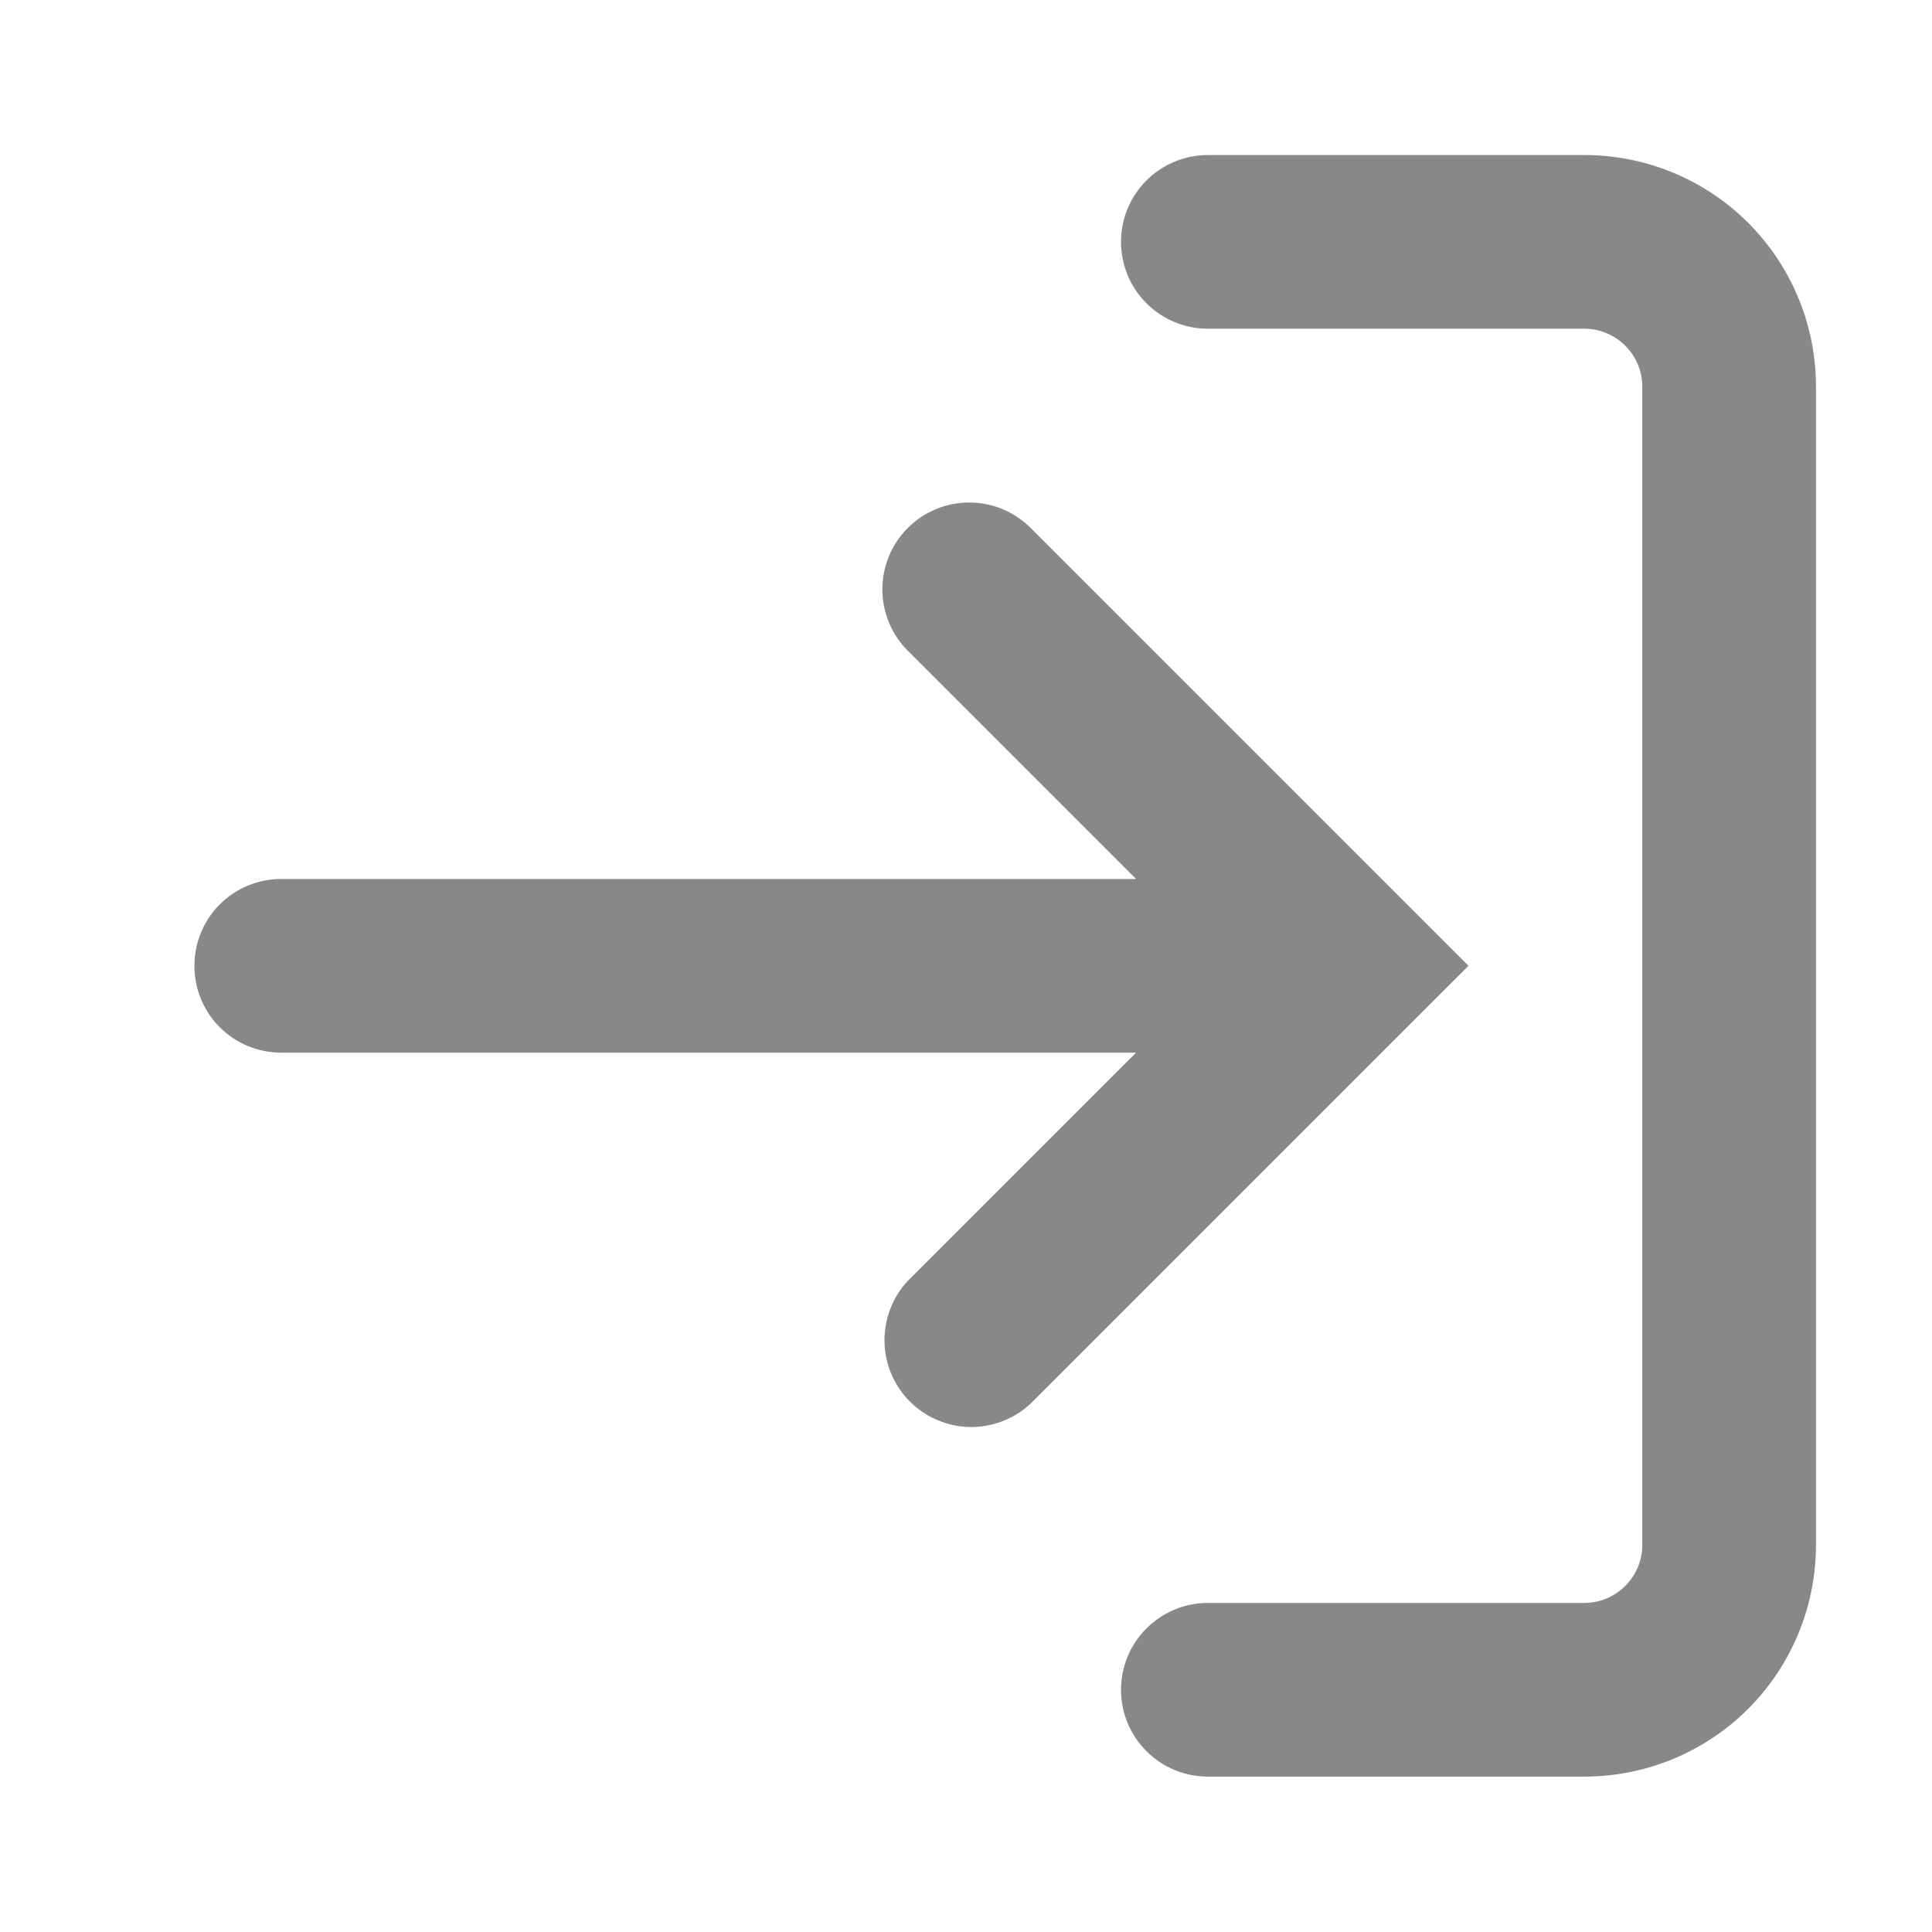
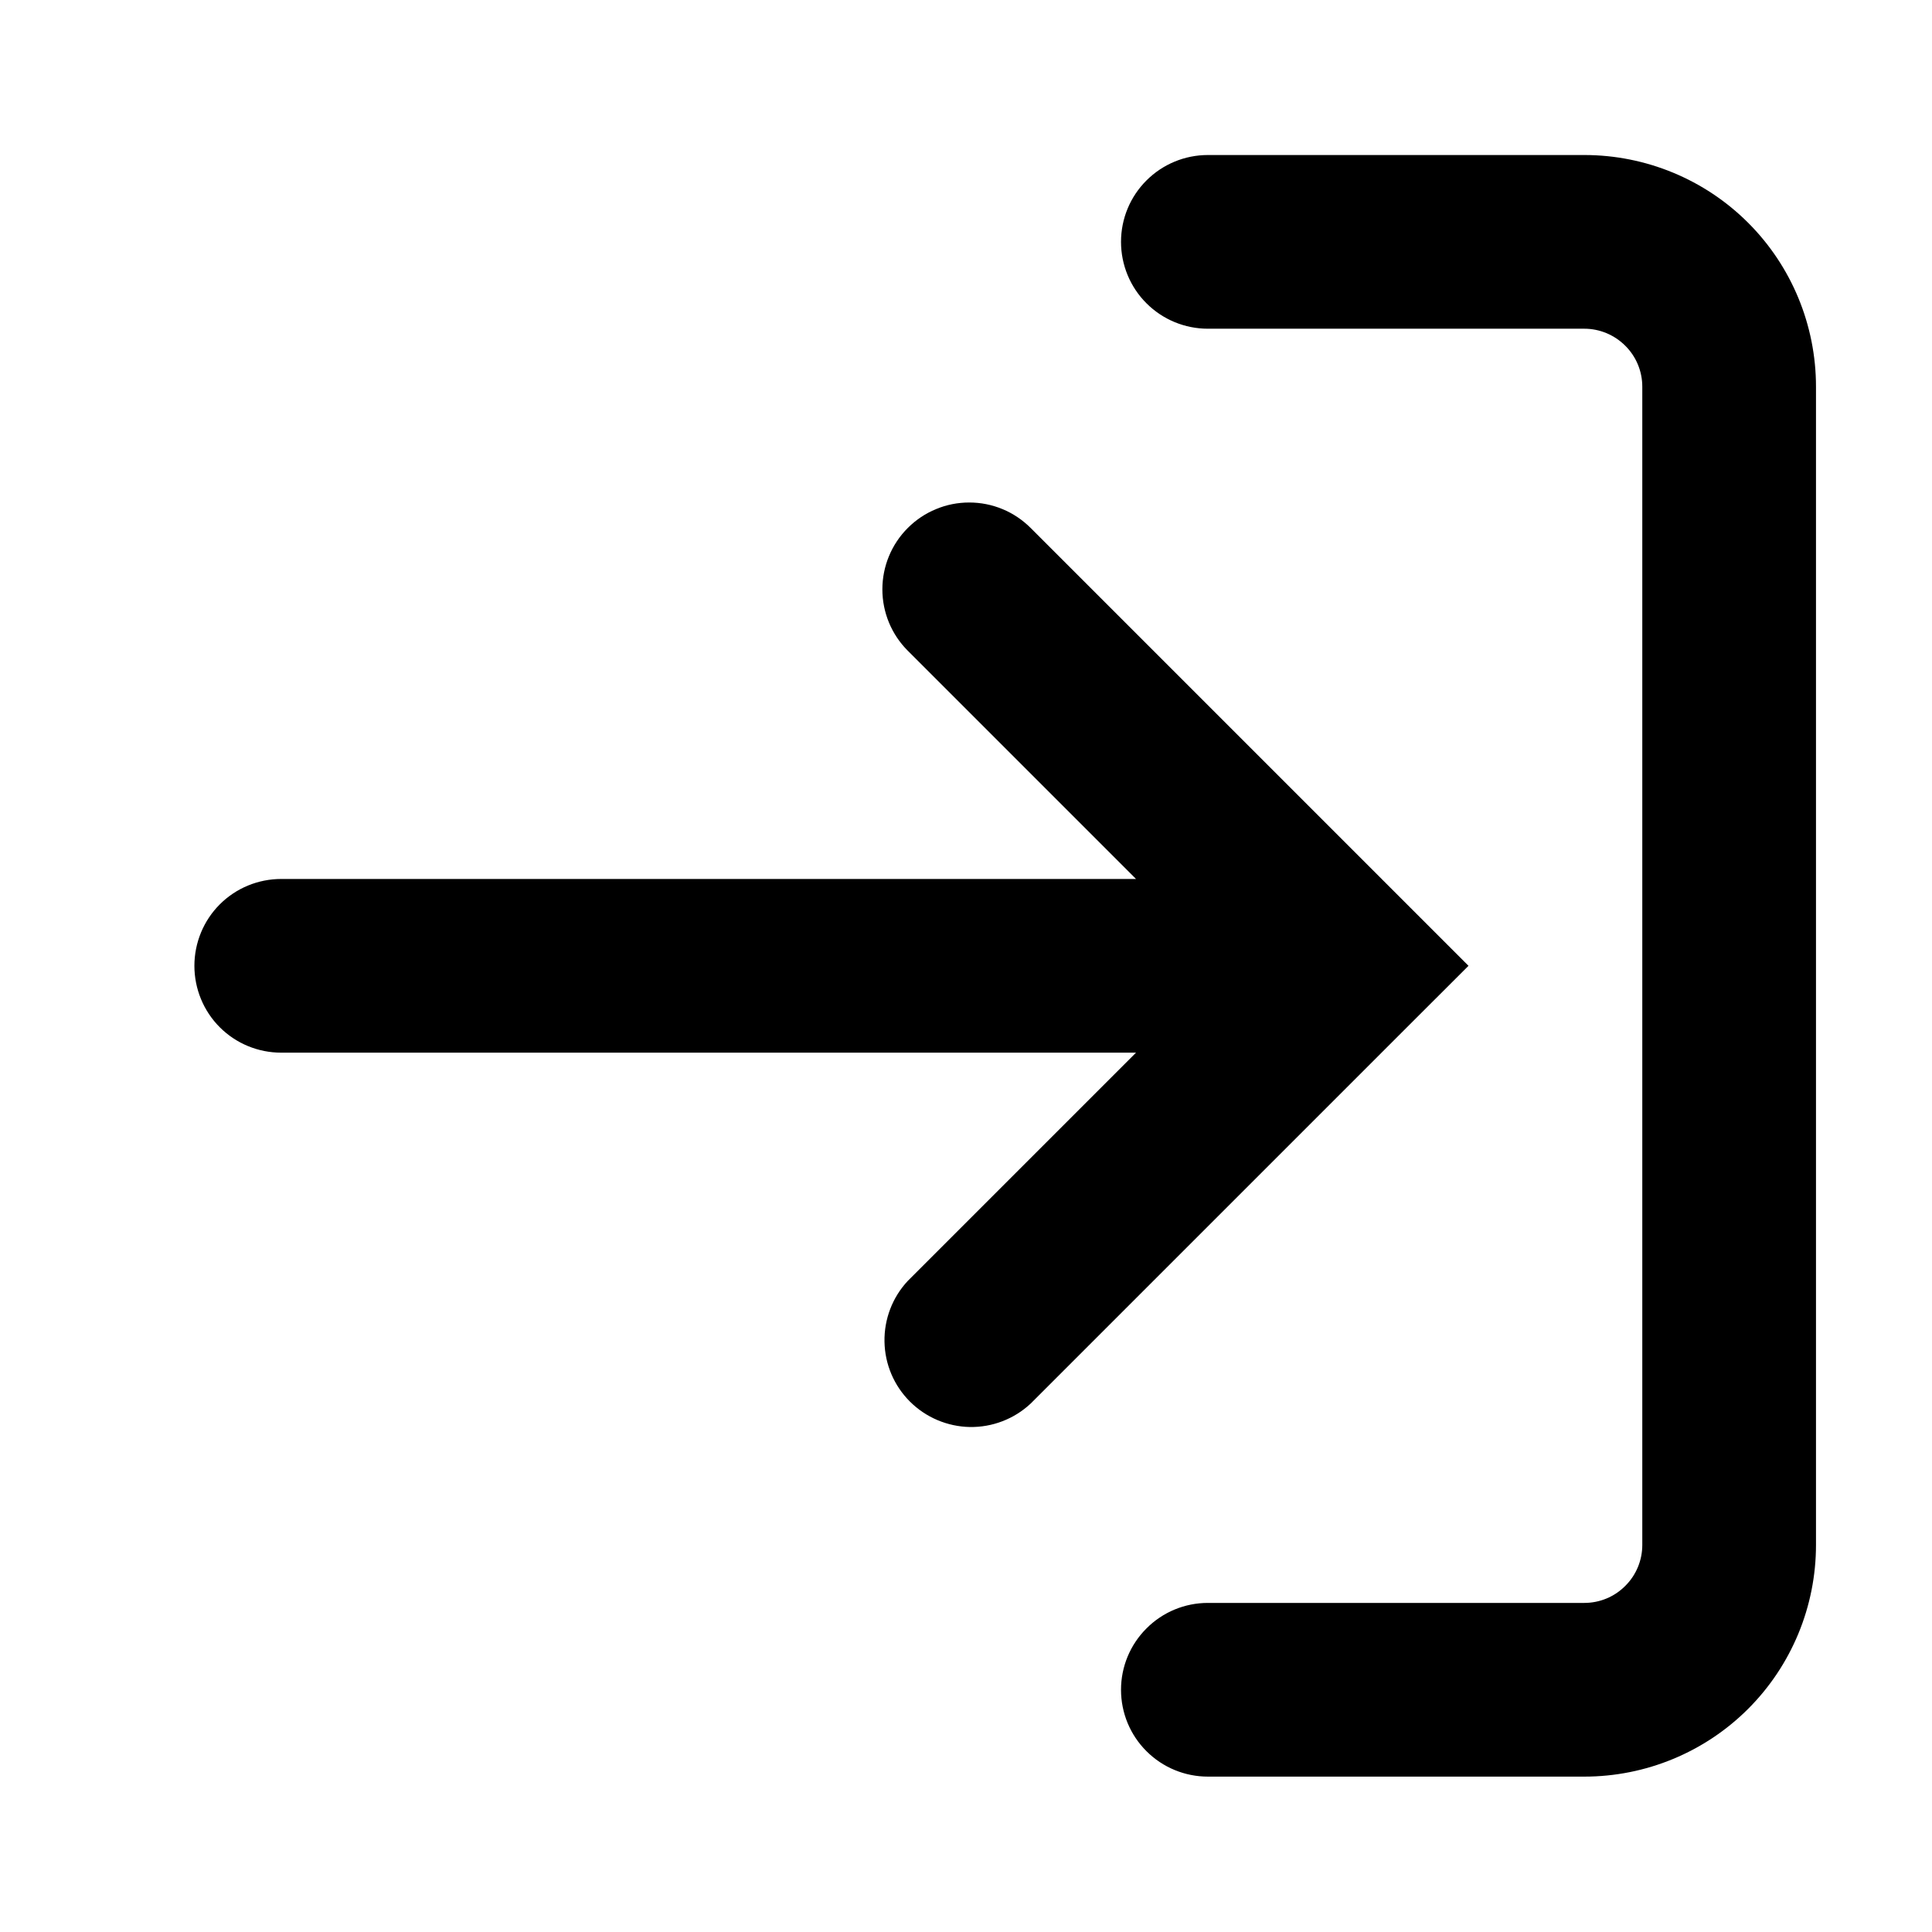
- <svg xmlns="http://www.w3.org/2000/svg" width="21" height="21" viewBox="0 0 21 21" fill="none">
+ <svg xmlns="http://www.w3.org/2000/svg" width="21" height="21" viewBox="0 0 21 21">
  <g id="signInIcon">
-     <path id="Vector" fill-rule="evenodd" clip-rule="evenodd" d="M9.867 5.739C9.69 5.916 9.591 6.156 9.591 6.406C9.591 6.656 9.69 6.896 9.867 7.073L12.348 9.554L3.057 9.554C2.806 9.554 2.566 9.653 2.389 9.83C2.212 10.007 2.113 10.248 2.113 10.498C2.113 10.748 2.212 10.989 2.389 11.166C2.566 11.343 2.806 11.442 3.057 11.442L12.348 11.442L9.867 13.923C9.7 14.102 9.61 14.338 9.614 14.583C9.618 14.828 9.717 15.061 9.89 15.234C10.063 15.407 10.297 15.506 10.541 15.511C10.786 15.515 11.023 15.424 11.202 15.257L15.294 11.165L15.962 10.498L15.295 9.831L11.203 5.739C11.115 5.651 11.011 5.581 10.897 5.534C10.782 5.486 10.659 5.462 10.535 5.462C10.411 5.462 10.288 5.486 10.174 5.534C10.059 5.581 9.955 5.651 9.867 5.739ZM13.129 17.423C12.879 17.423 12.639 17.522 12.462 17.7C12.284 17.877 12.185 18.117 12.185 18.367C12.185 18.618 12.284 18.858 12.462 19.035C12.639 19.212 12.879 19.311 13.129 19.311L17.221 19.311C17.889 19.311 18.53 19.046 19.002 18.574C19.474 18.102 19.739 17.461 19.739 16.793L19.739 4.203C19.739 3.535 19.474 2.894 19.002 2.422C18.53 1.95 17.889 1.685 17.221 1.685L13.129 1.685C12.879 1.685 12.639 1.784 12.462 1.961C12.284 2.138 12.185 2.378 12.185 2.629C12.185 2.879 12.284 3.12 12.462 3.297C12.639 3.474 12.879 3.573 13.129 3.573L17.221 3.573C17.388 3.573 17.548 3.64 17.666 3.758C17.785 3.876 17.851 4.036 17.851 4.203L17.851 16.793C17.851 16.96 17.785 17.12 17.666 17.238C17.548 17.357 17.388 17.423 17.221 17.423L13.129 17.423Z" fill="#888888" />
+     <path id="Vector" fill-rule="evenodd" clip-rule="evenodd" d="M9.867 5.739C9.69 5.916 9.591 6.156 9.591 6.406C9.591 6.656 9.69 6.896 9.867 7.073L12.348 9.554L3.057 9.554C2.806 9.554 2.566 9.653 2.389 9.83C2.212 10.007 2.113 10.248 2.113 10.498C2.113 10.748 2.212 10.989 2.389 11.166C2.566 11.343 2.806 11.442 3.057 11.442L12.348 11.442L9.867 13.923C9.7 14.102 9.61 14.338 9.614 14.583C9.618 14.828 9.717 15.061 9.89 15.234C10.063 15.407 10.297 15.506 10.541 15.511C10.786 15.515 11.023 15.424 11.202 15.257L15.294 11.165L15.962 10.498L15.295 9.831L11.203 5.739C11.115 5.651 11.011 5.581 10.897 5.534C10.782 5.486 10.659 5.462 10.535 5.462C10.411 5.462 10.288 5.486 10.174 5.534C10.059 5.581 9.955 5.651 9.867 5.739ZM13.129 17.423C12.879 17.423 12.639 17.522 12.462 17.7C12.284 17.877 12.185 18.117 12.185 18.367C12.185 18.618 12.284 18.858 12.462 19.035C12.639 19.212 12.879 19.311 13.129 19.311L17.221 19.311C17.889 19.311 18.53 19.046 19.002 18.574C19.474 18.102 19.739 17.461 19.739 16.793L19.739 4.203C19.739 3.535 19.474 2.894 19.002 2.422C18.53 1.95 17.889 1.685 17.221 1.685L13.129 1.685C12.879 1.685 12.639 1.784 12.462 1.961C12.284 2.138 12.185 2.378 12.185 2.629C12.185 2.879 12.284 3.12 12.462 3.297C12.639 3.474 12.879 3.573 13.129 3.573L17.221 3.573C17.388 3.573 17.548 3.64 17.666 3.758C17.785 3.876 17.851 4.036 17.851 4.203L17.851 16.793C17.851 16.96 17.785 17.12 17.666 17.238C17.548 17.357 17.388 17.423 17.221 17.423L13.129 17.423Z" />
  </g>
</svg>
